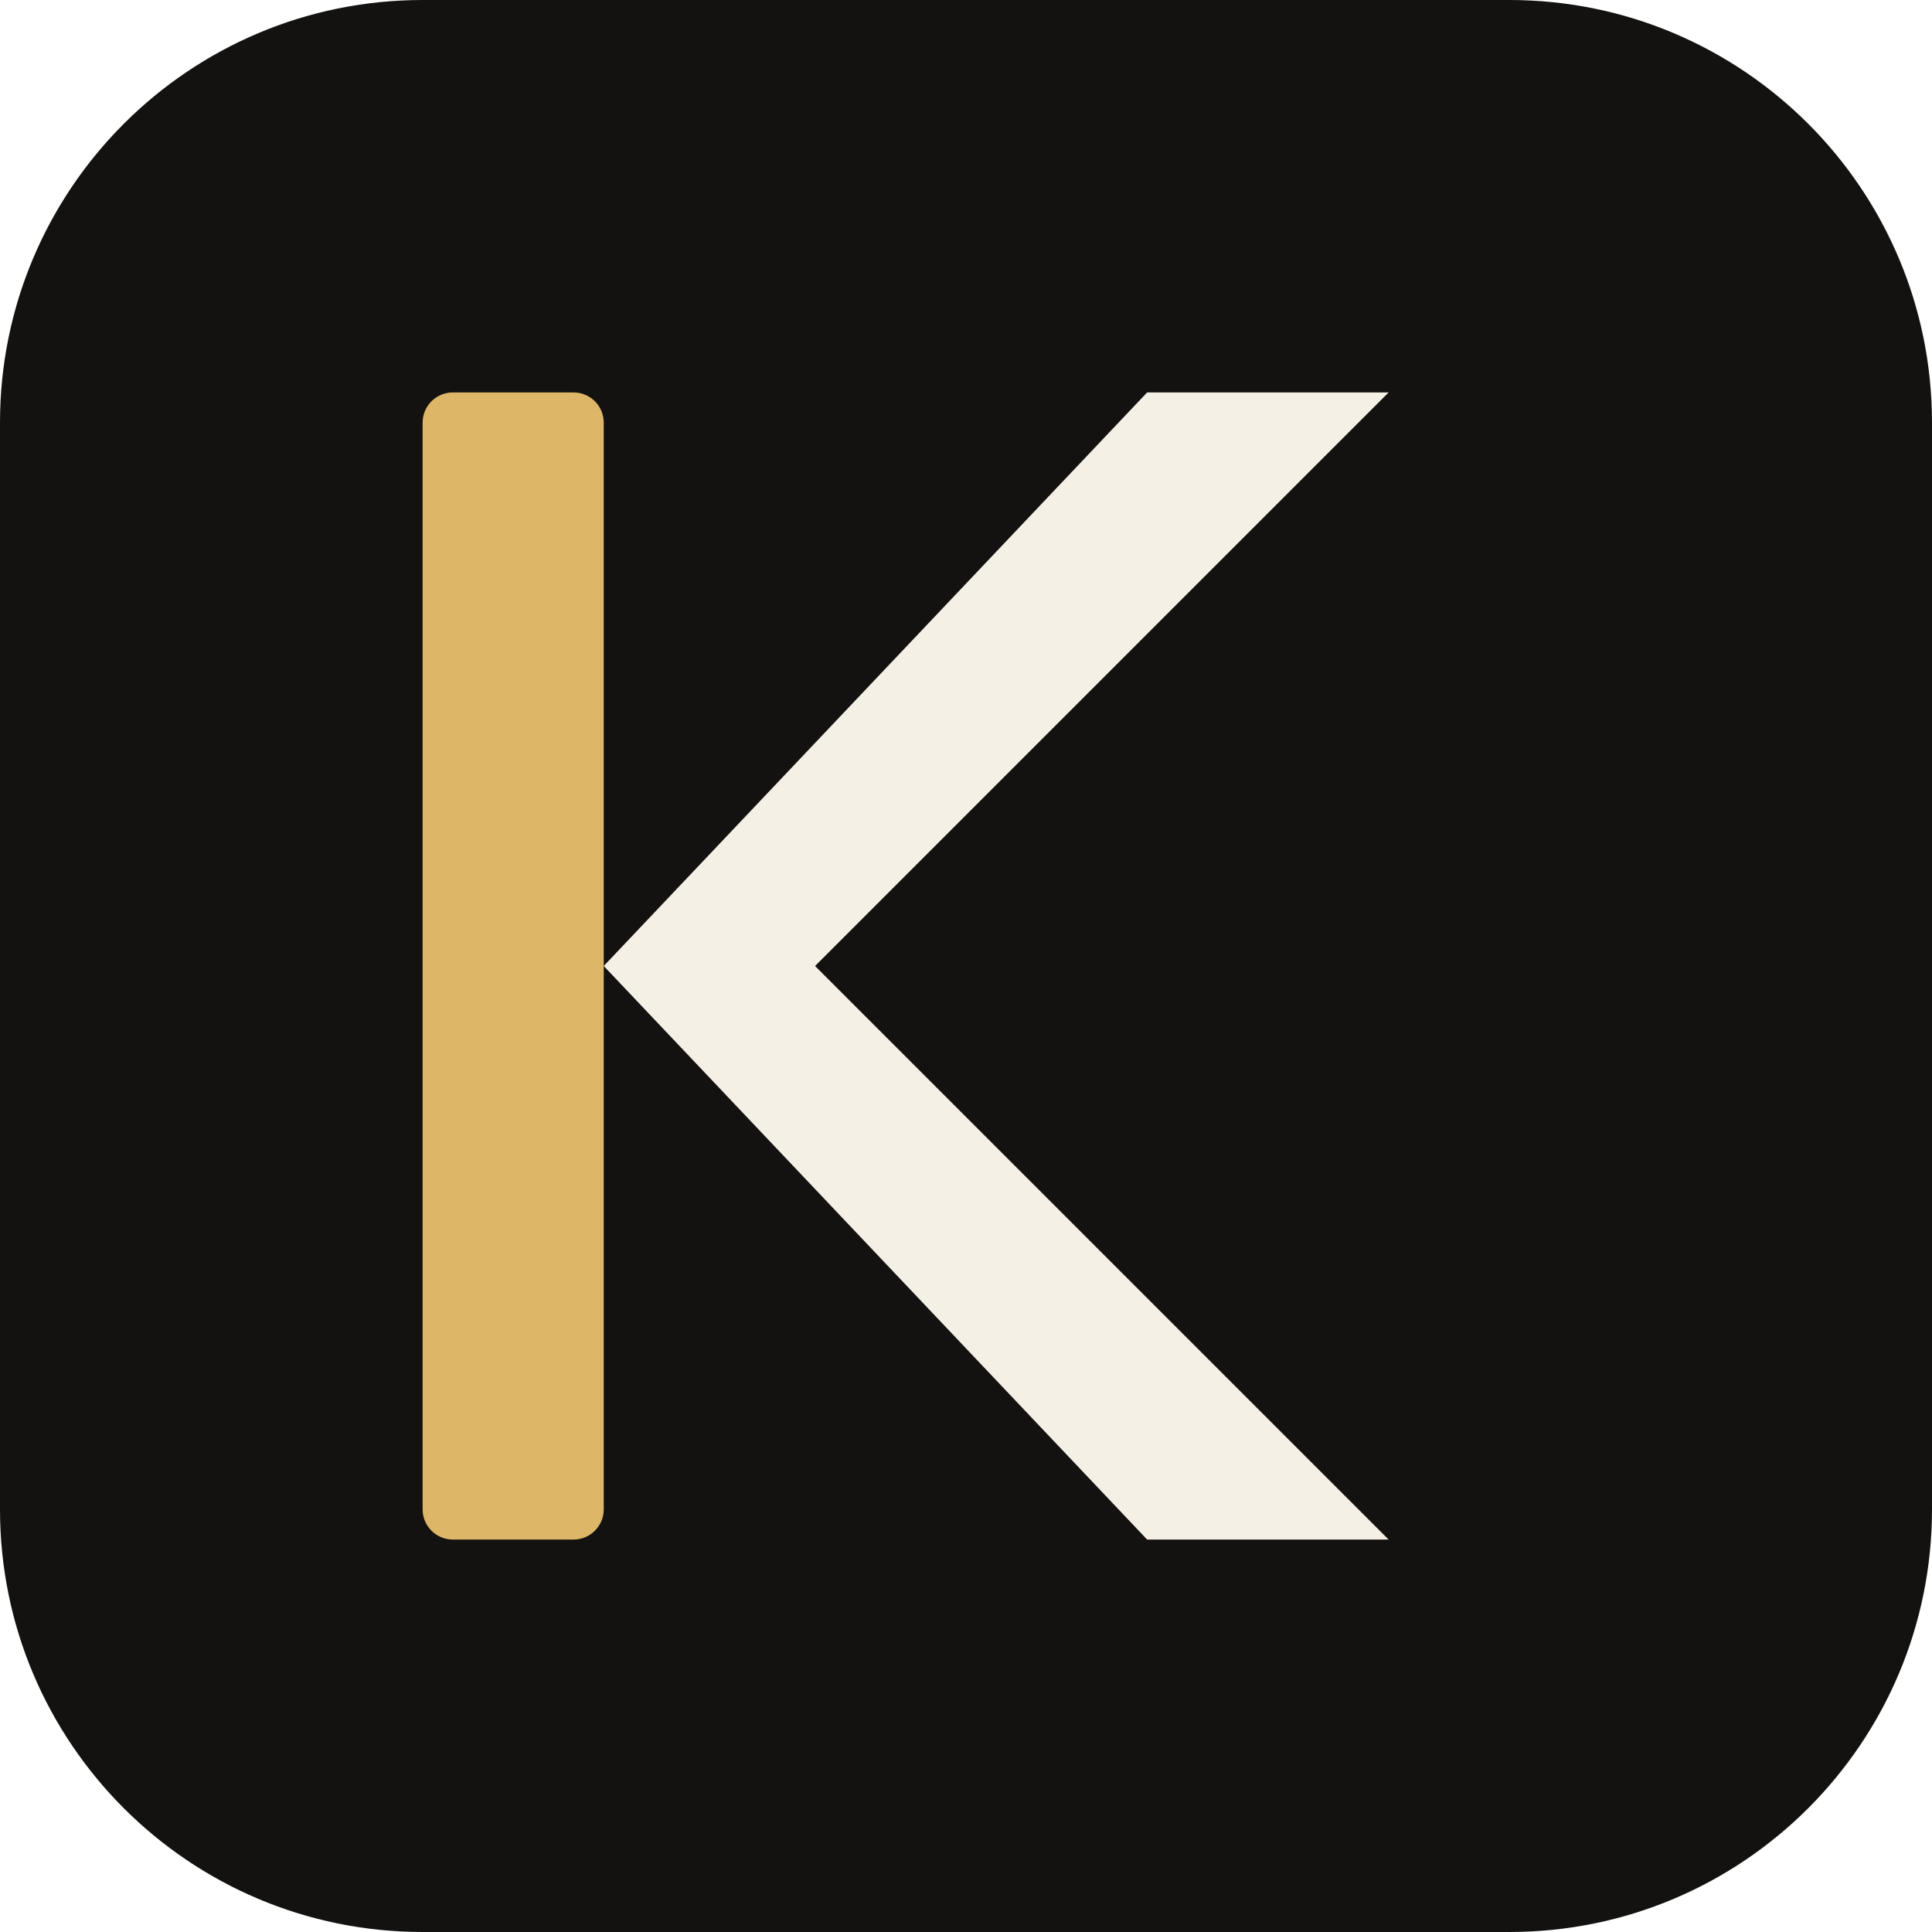
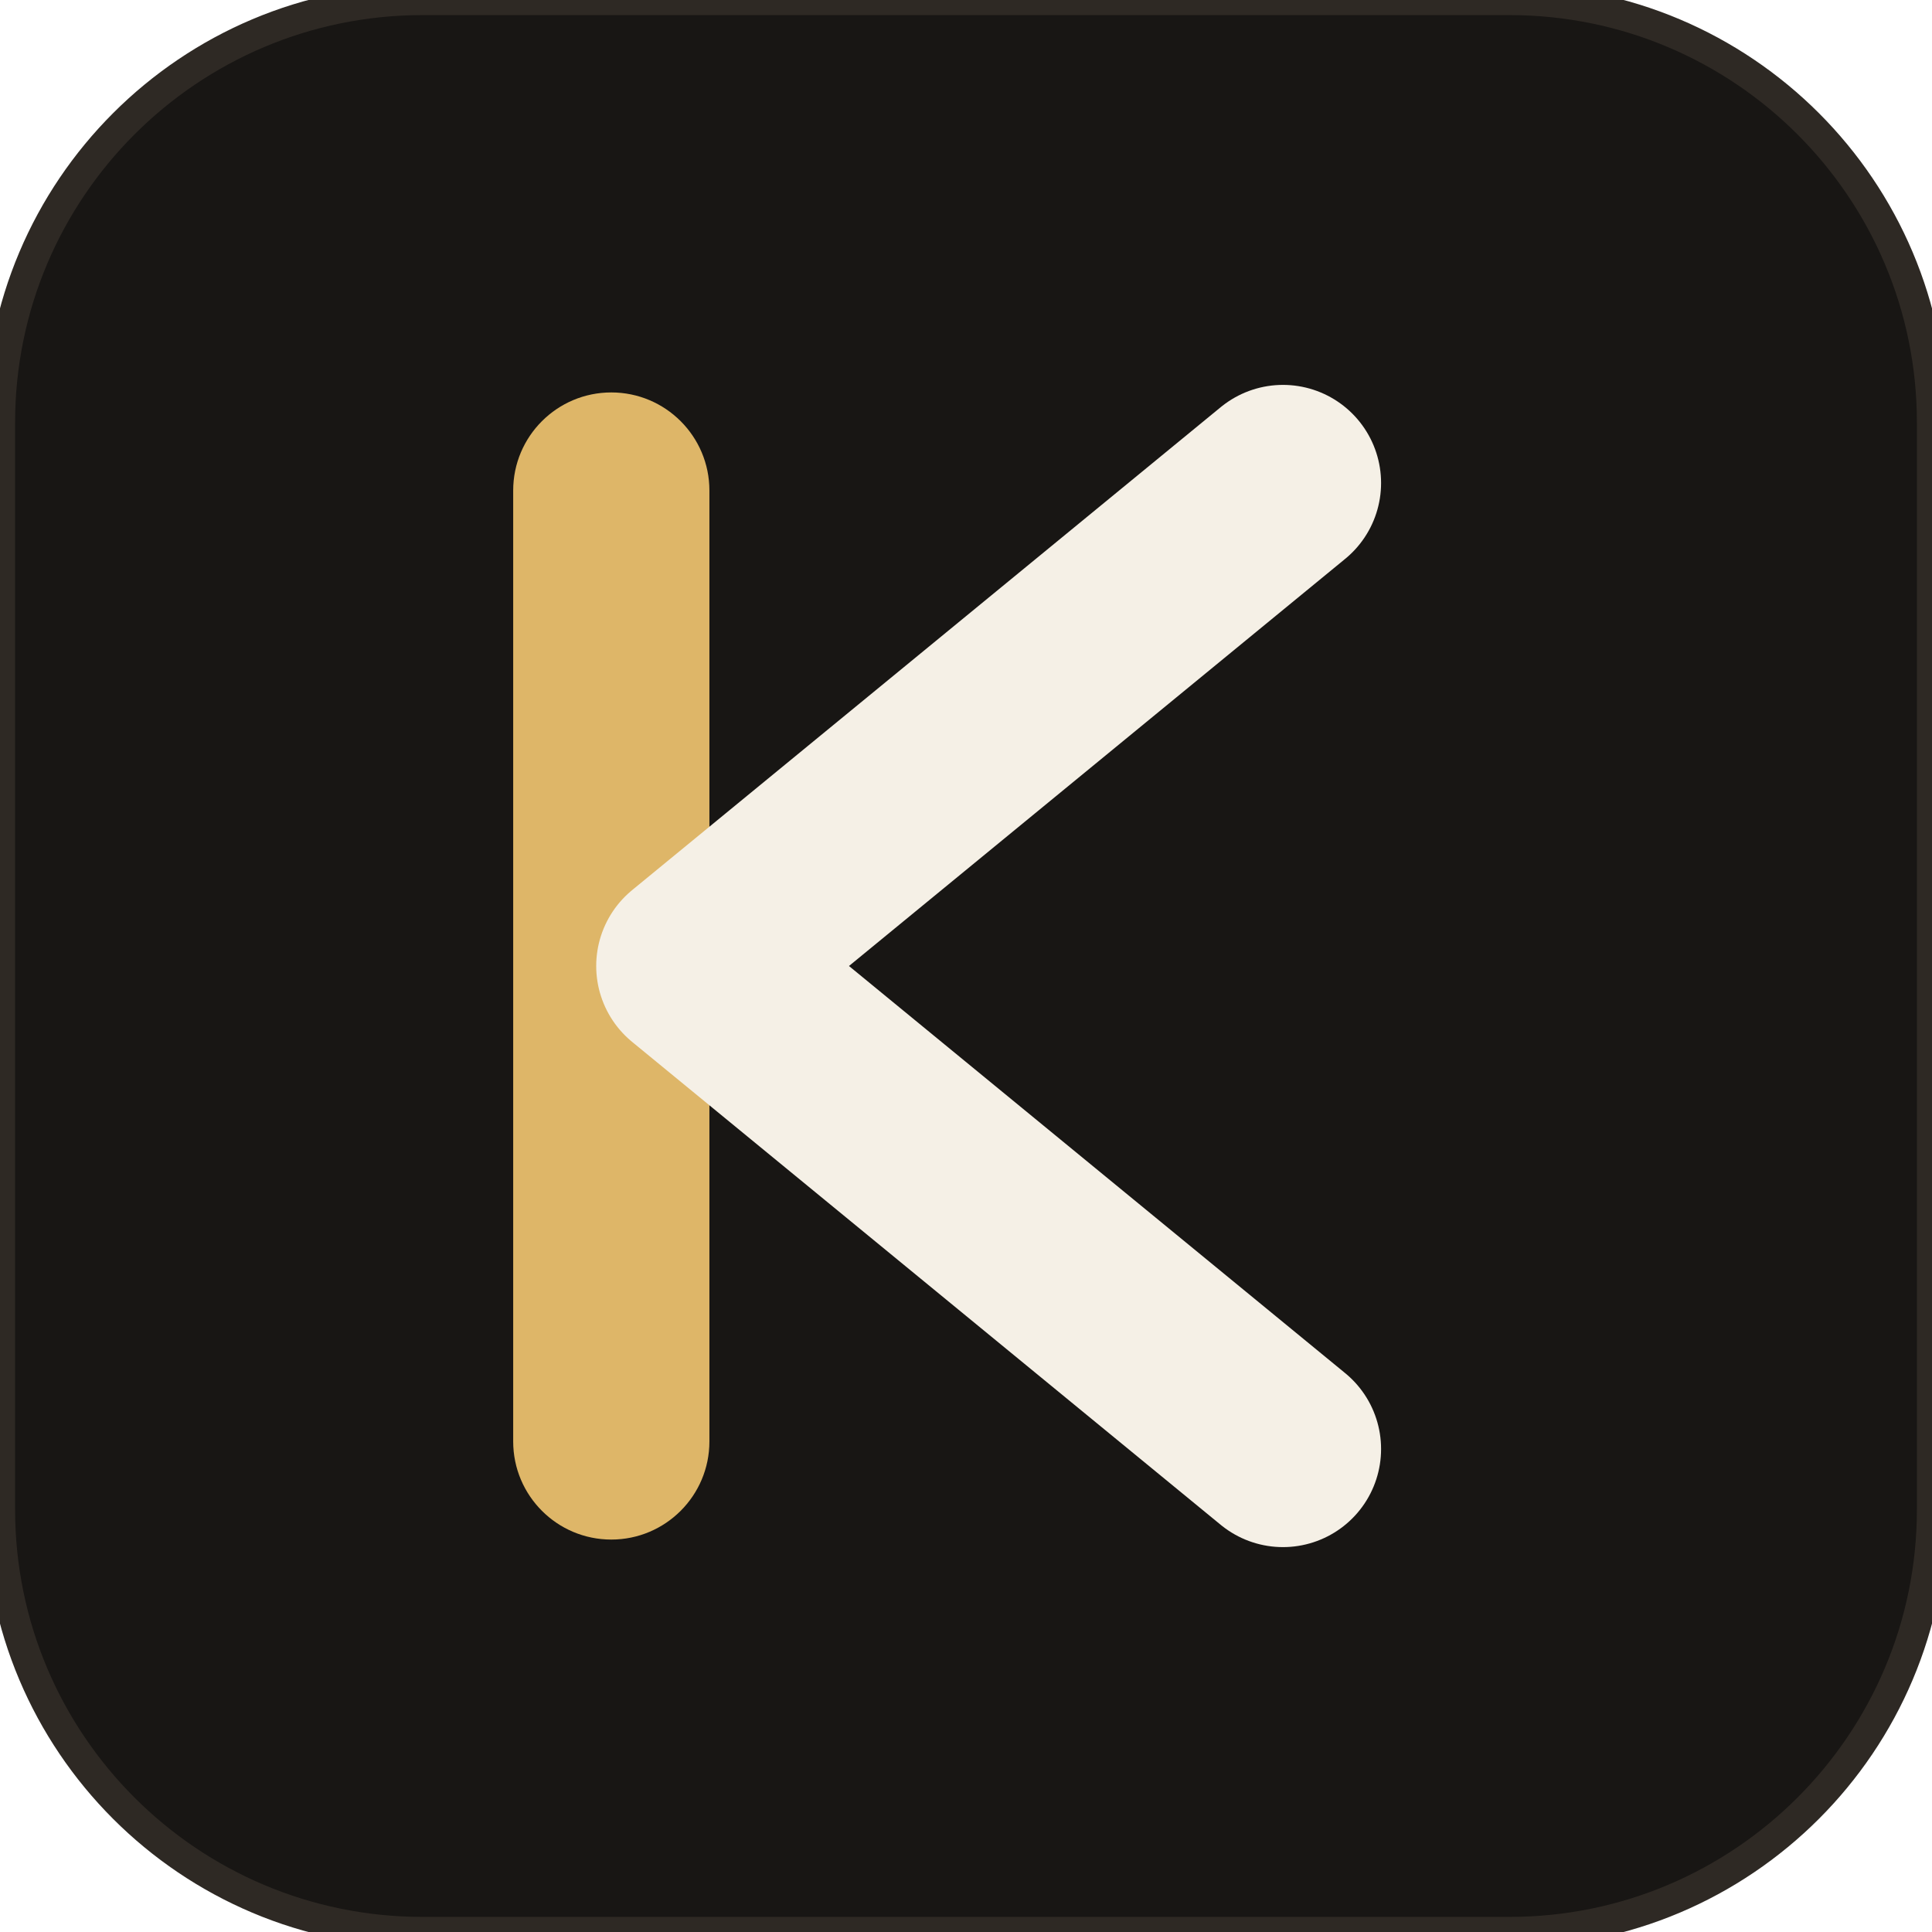
<svg xmlns="http://www.w3.org/2000/svg" viewBox="0 0 256 256" width="256" height="256">
-   <rect width="256" height="256" rx="56" fill="#131211" />
-   <g transform="translate(56, 52)">
-     <rect x="0" y="0" width="24" height="152" rx="4" fill="#deb668" />
-     <polygon points="24,76 96,0 128,0 52,76 128,152 96,152 24,76" fill="#f5f0e6" />
+   <rect width="256" height="256" rx="56" fill="#181614" stroke="#2e2924" stroke-width="4" />
+   <g transform="translate(68, 52)">
+     <rect x="0" y="0" width="26" height="152" rx="13" fill="#deb668" />
+     <path d="M102 12 L24 76 L102 140" fill="none" stroke="#f5f0e6" stroke-width="26" stroke-linecap="round" stroke-linejoin="round" />
  </g>
</svg>
